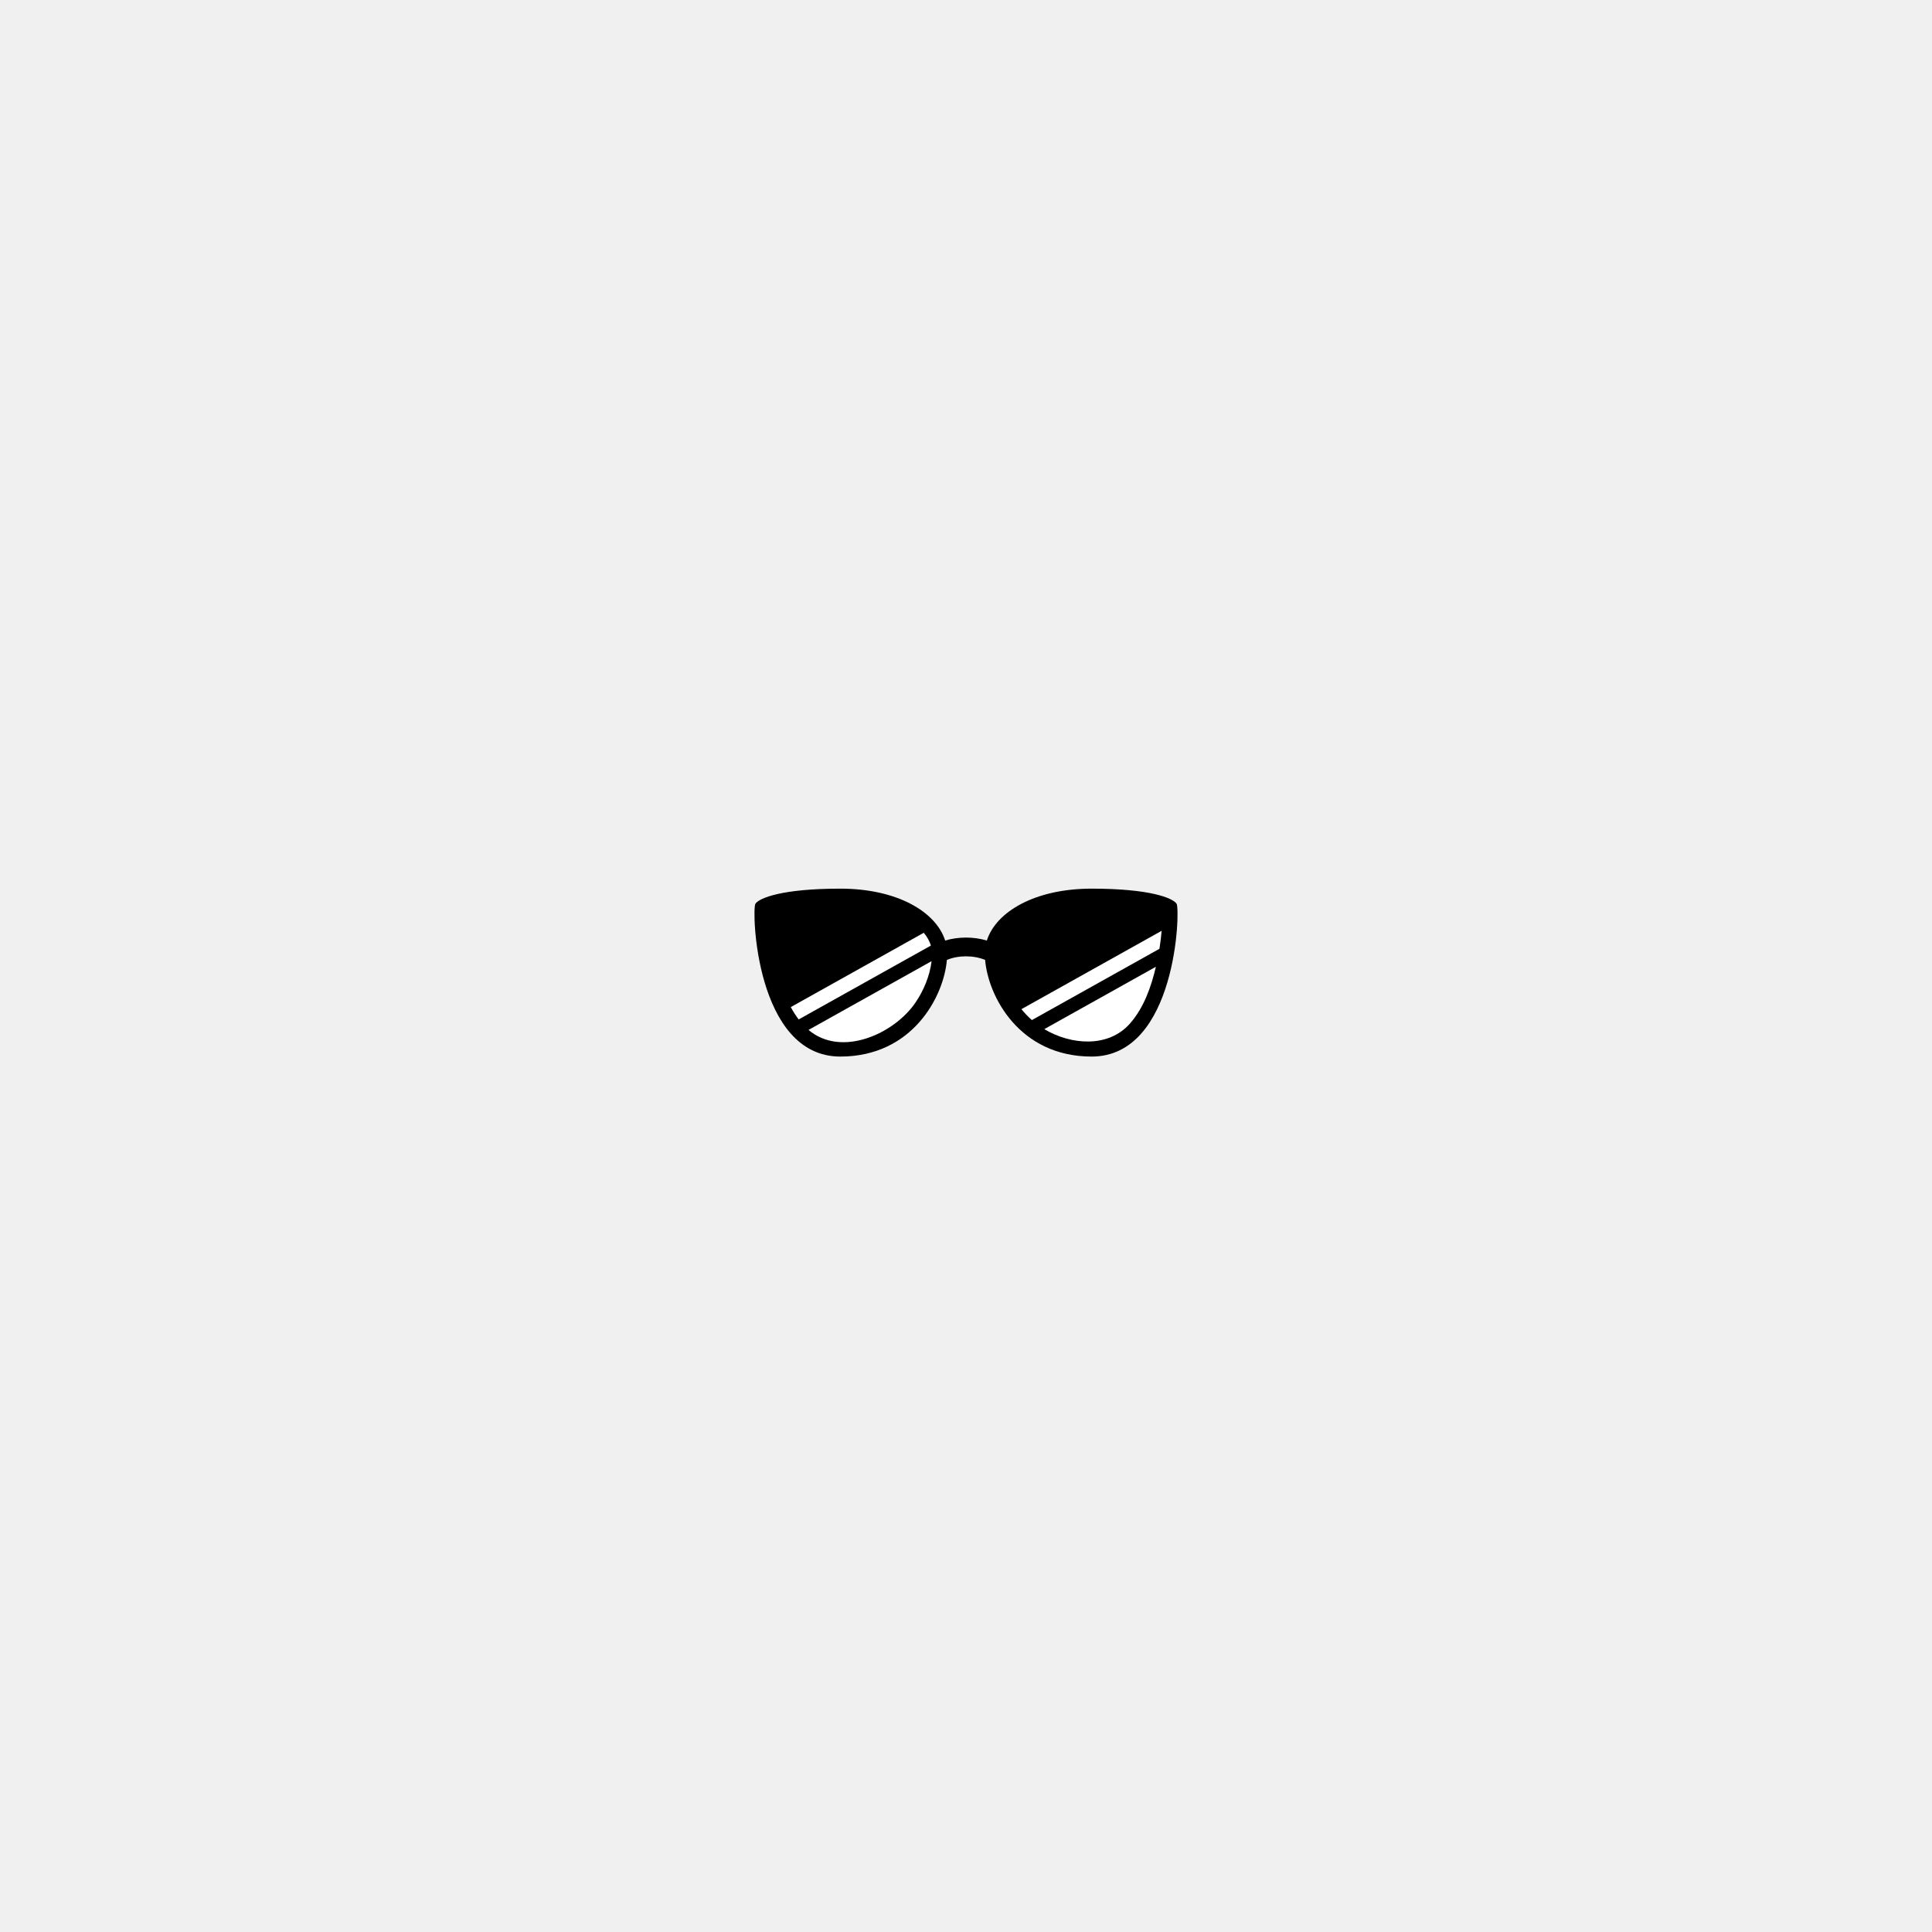
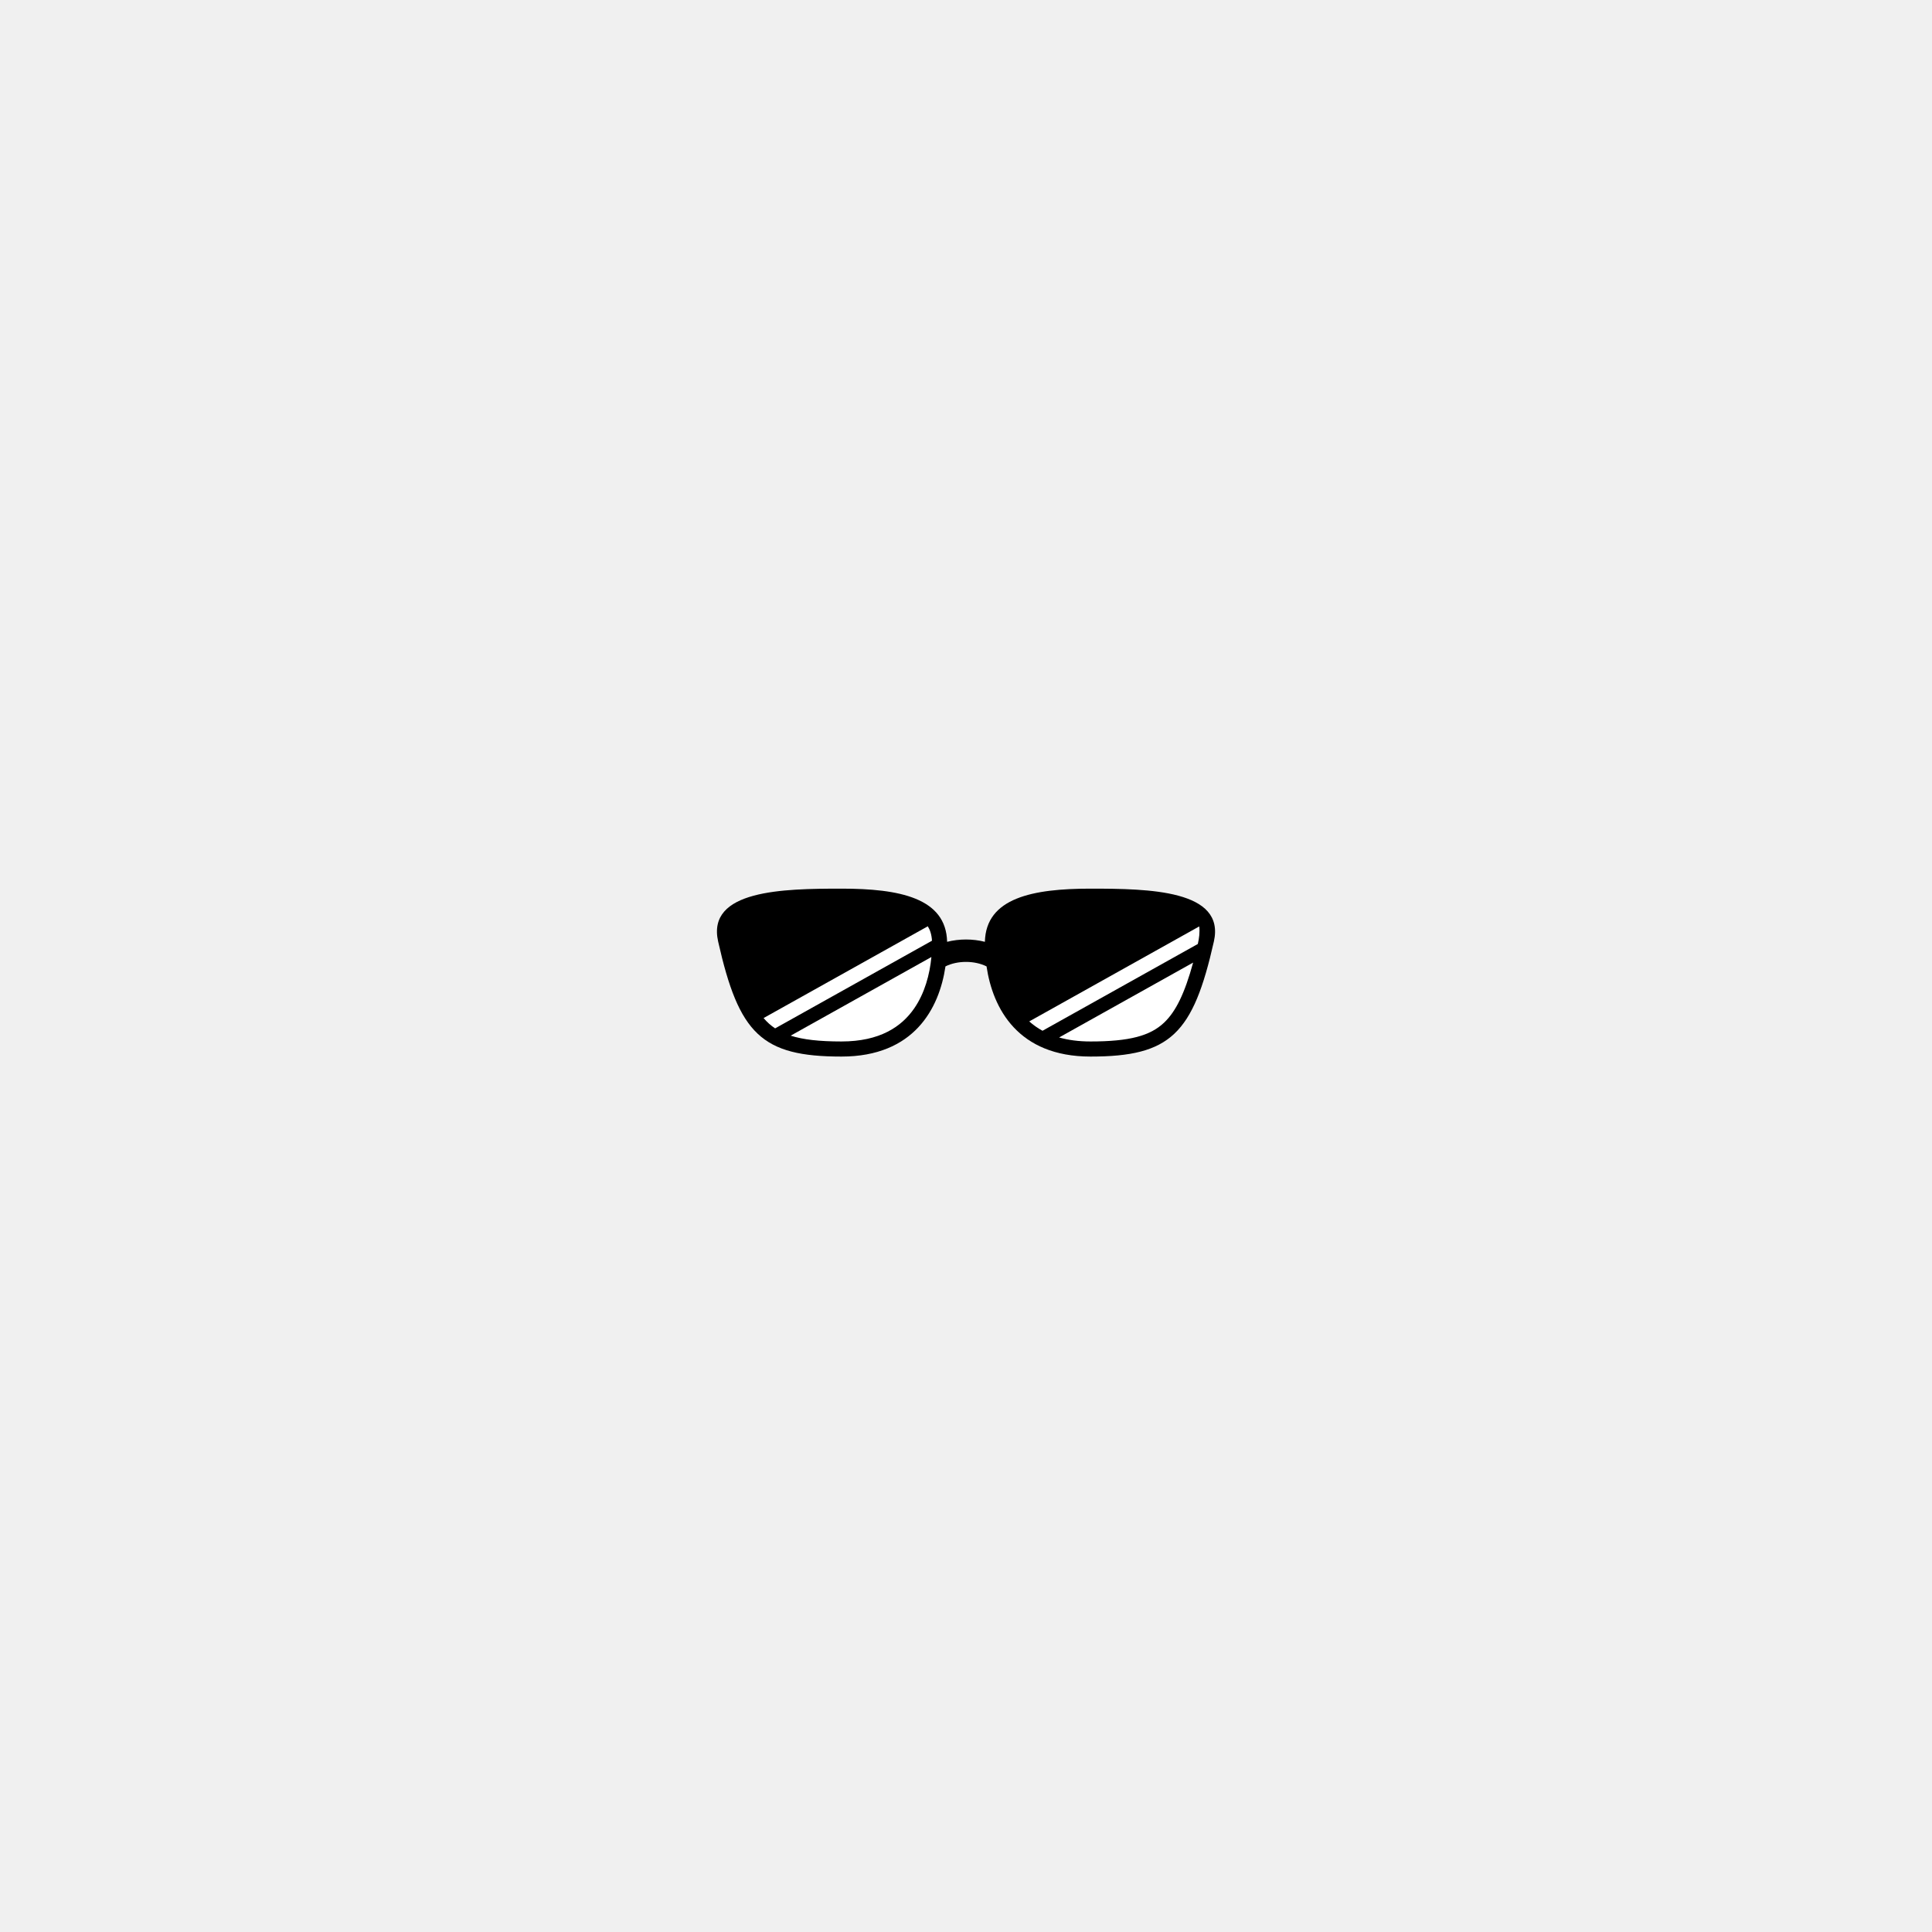
<svg xmlns="http://www.w3.org/2000/svg" viewBox="0 0 512 512" fill="none">
-   <path fill-rule="evenodd" clip-rule="evenodd" d="M250.478 249.251C248.028 241.598 237.704 235.5 222.691 235.5C207.191 235.5 201.191 238 200.191 239.5C199.191 241 200.191 280 222.691 280C241.841 280 250.125 264.063 250.934 254.385C254.006 253.122 257.995 253.122 261.067 254.385C261.876 264.063 270.16 280 289.31 280C311.81 280 312.81 241 311.81 239.5C310.81 238 304.81 235.5 289.31 235.5C274.296 235.5 263.973 241.599 261.523 249.252C258.004 248.205 253.997 248.205 250.478 249.251Z" fill="black" />
-   <path fill-rule="evenodd" clip-rule="evenodd" d="M273.46 270.332C272.437 269.432 271.514 268.459 270.688 267.439L307.849 246.672C307.722 248.132 307.532 249.745 307.262 251.442L273.46 270.332ZM306.327 256.2C305.062 261.546 303.137 267.063 299.458 271.238C293.679 277.797 283.74 276.911 276.746 272.731L306.327 256.2Z" fill="white" />
-   <path fill-rule="evenodd" clip-rule="evenodd" d="M209.564 266.891C210.202 268.067 210.899 269.165 211.66 270.162L246.7 250.58C246.359 249.464 245.74 248.315 244.81 247.194L209.564 266.891ZM214.267 272.94C222.97 280.304 236.941 273.994 242.573 265.745C244.799 262.484 246.396 258.654 246.878 254.716L214.267 272.94Z" fill="white" />
+   <path d="M250.997 249.59C250.715 237.943 238.324 235.5 223.002 235.5C207.502 235.5 187.24 235.841 190.312 249.5C195.823 274 201.823 280 223.002 280C242.209 280 248.909 267.286 250.558 256.104C253.722 254.518 258.282 254.518 261.445 256.106C263.094 267.287 269.795 280 289 280C310.18 280 316.18 274 321.691 249.5C324.763 235.841 304.5 235.5 289 235.5C273.678 235.5 261.288 237.943 261.005 249.591C257.777 248.771 254.226 248.771 250.997 249.59Z" fill="black" />
+   <path fill-rule="evenodd" clip-rule="evenodd" d="M276.279 273.163C274.952 272.439 273.786 271.603 272.76 270.687L317.809 245.512C318 247 317.786 248.661 317.434 250.164L276.279 273.163ZM316.19 255.094C313.945 263.294 311.591 268.09 308.476 271.028C304.815 274.482 299.383 276 288.999 276C285.809 276 283.056 275.616 280.676 274.94L316.19 255.094Z" fill="white" />
+   <path fill-rule="evenodd" clip-rule="evenodd" d="M246.831 253.62L209.538 274.461C212.821 275.512 217.116 276 223.002 276C233.198 276 238.93 272.078 242.28 267.227C245.054 263.211 246.391 258.256 246.831 253.62ZM205.416 272.529L246.983 249.3C246.891 247.665 246.475 246.439 245.878 245.476L202.357 269.796C203.282 270.882 204.261 271.764 205.416 272.529Z" fill="white" />
</svg>
